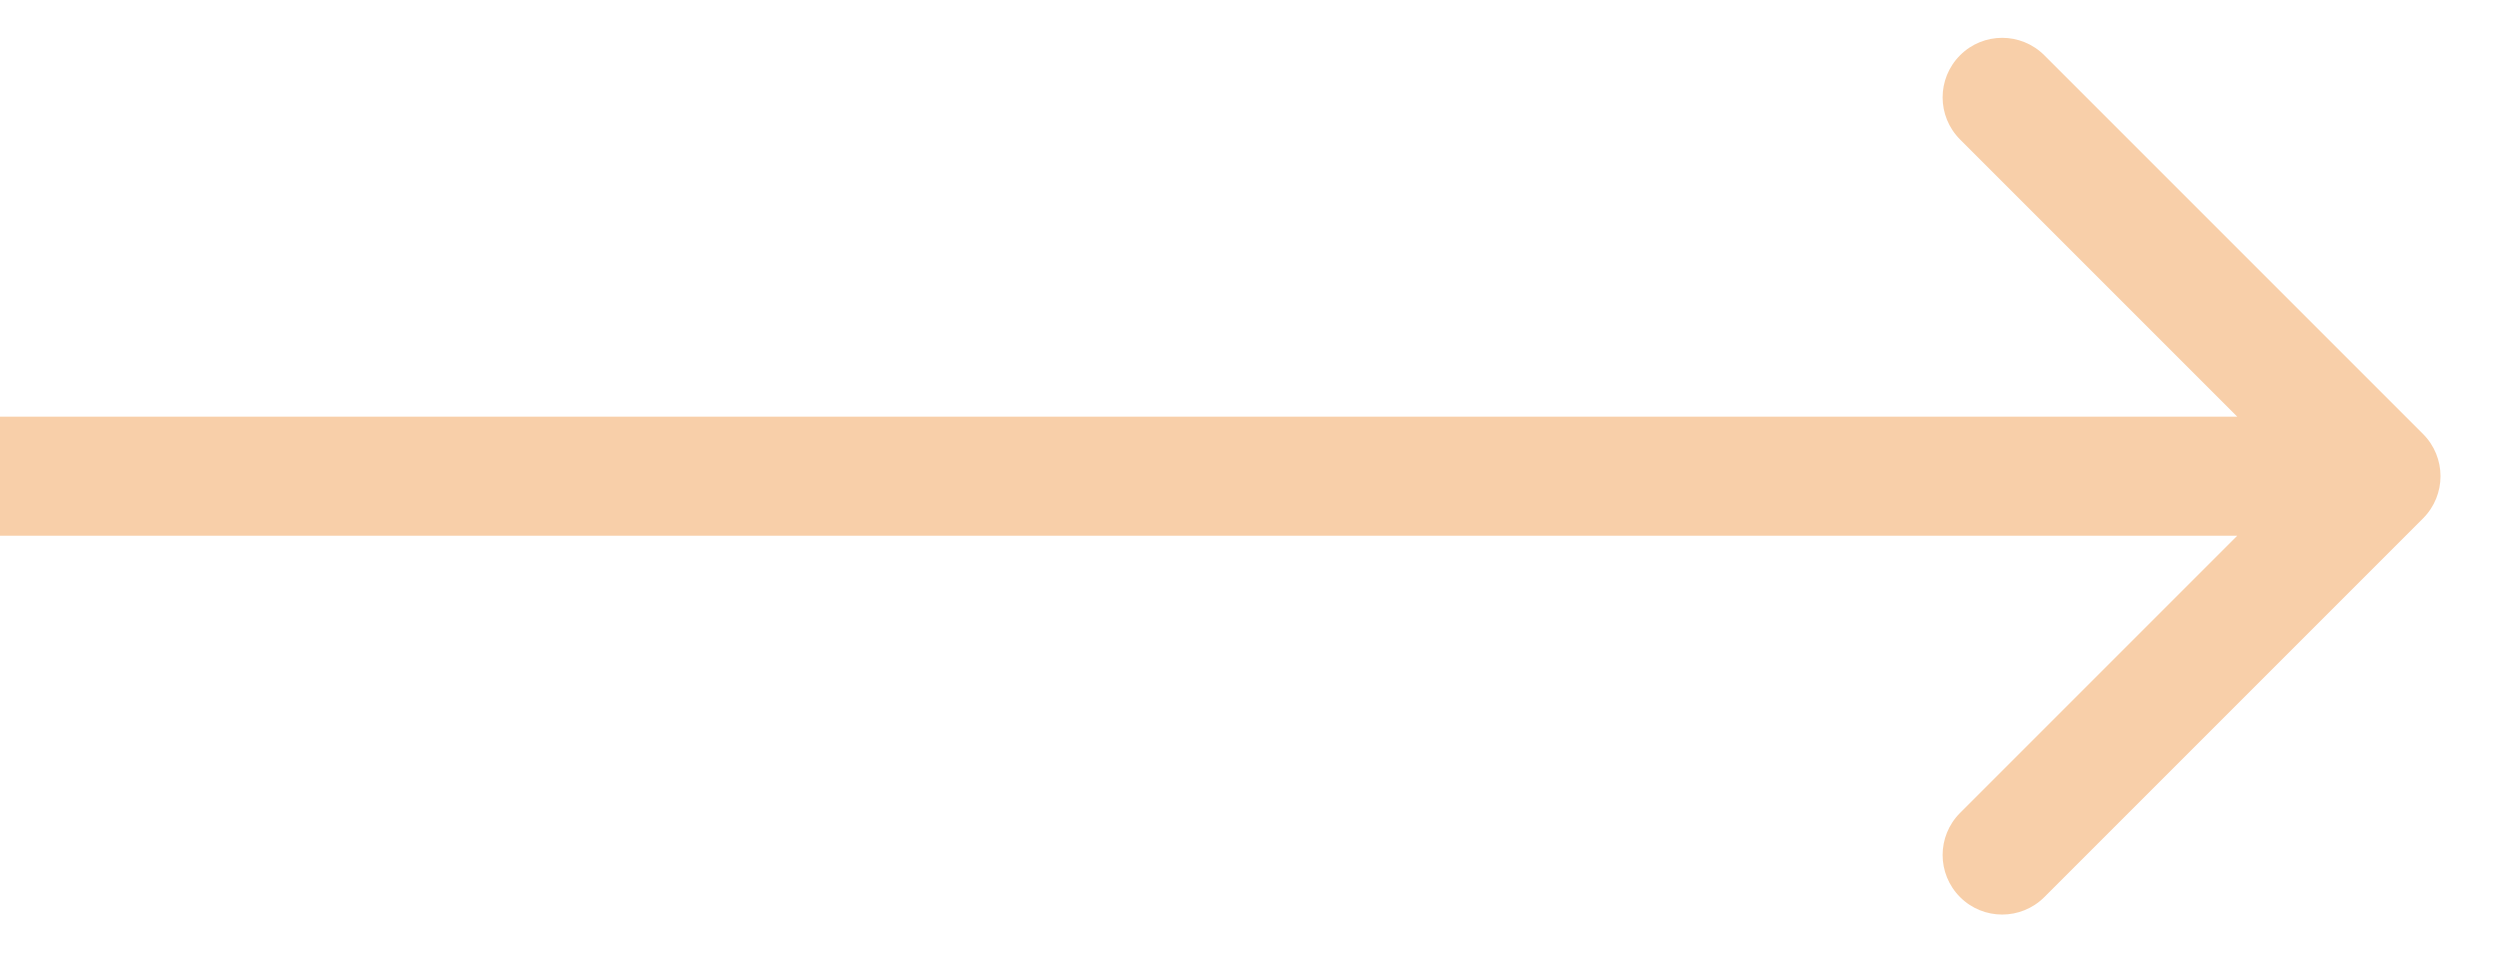
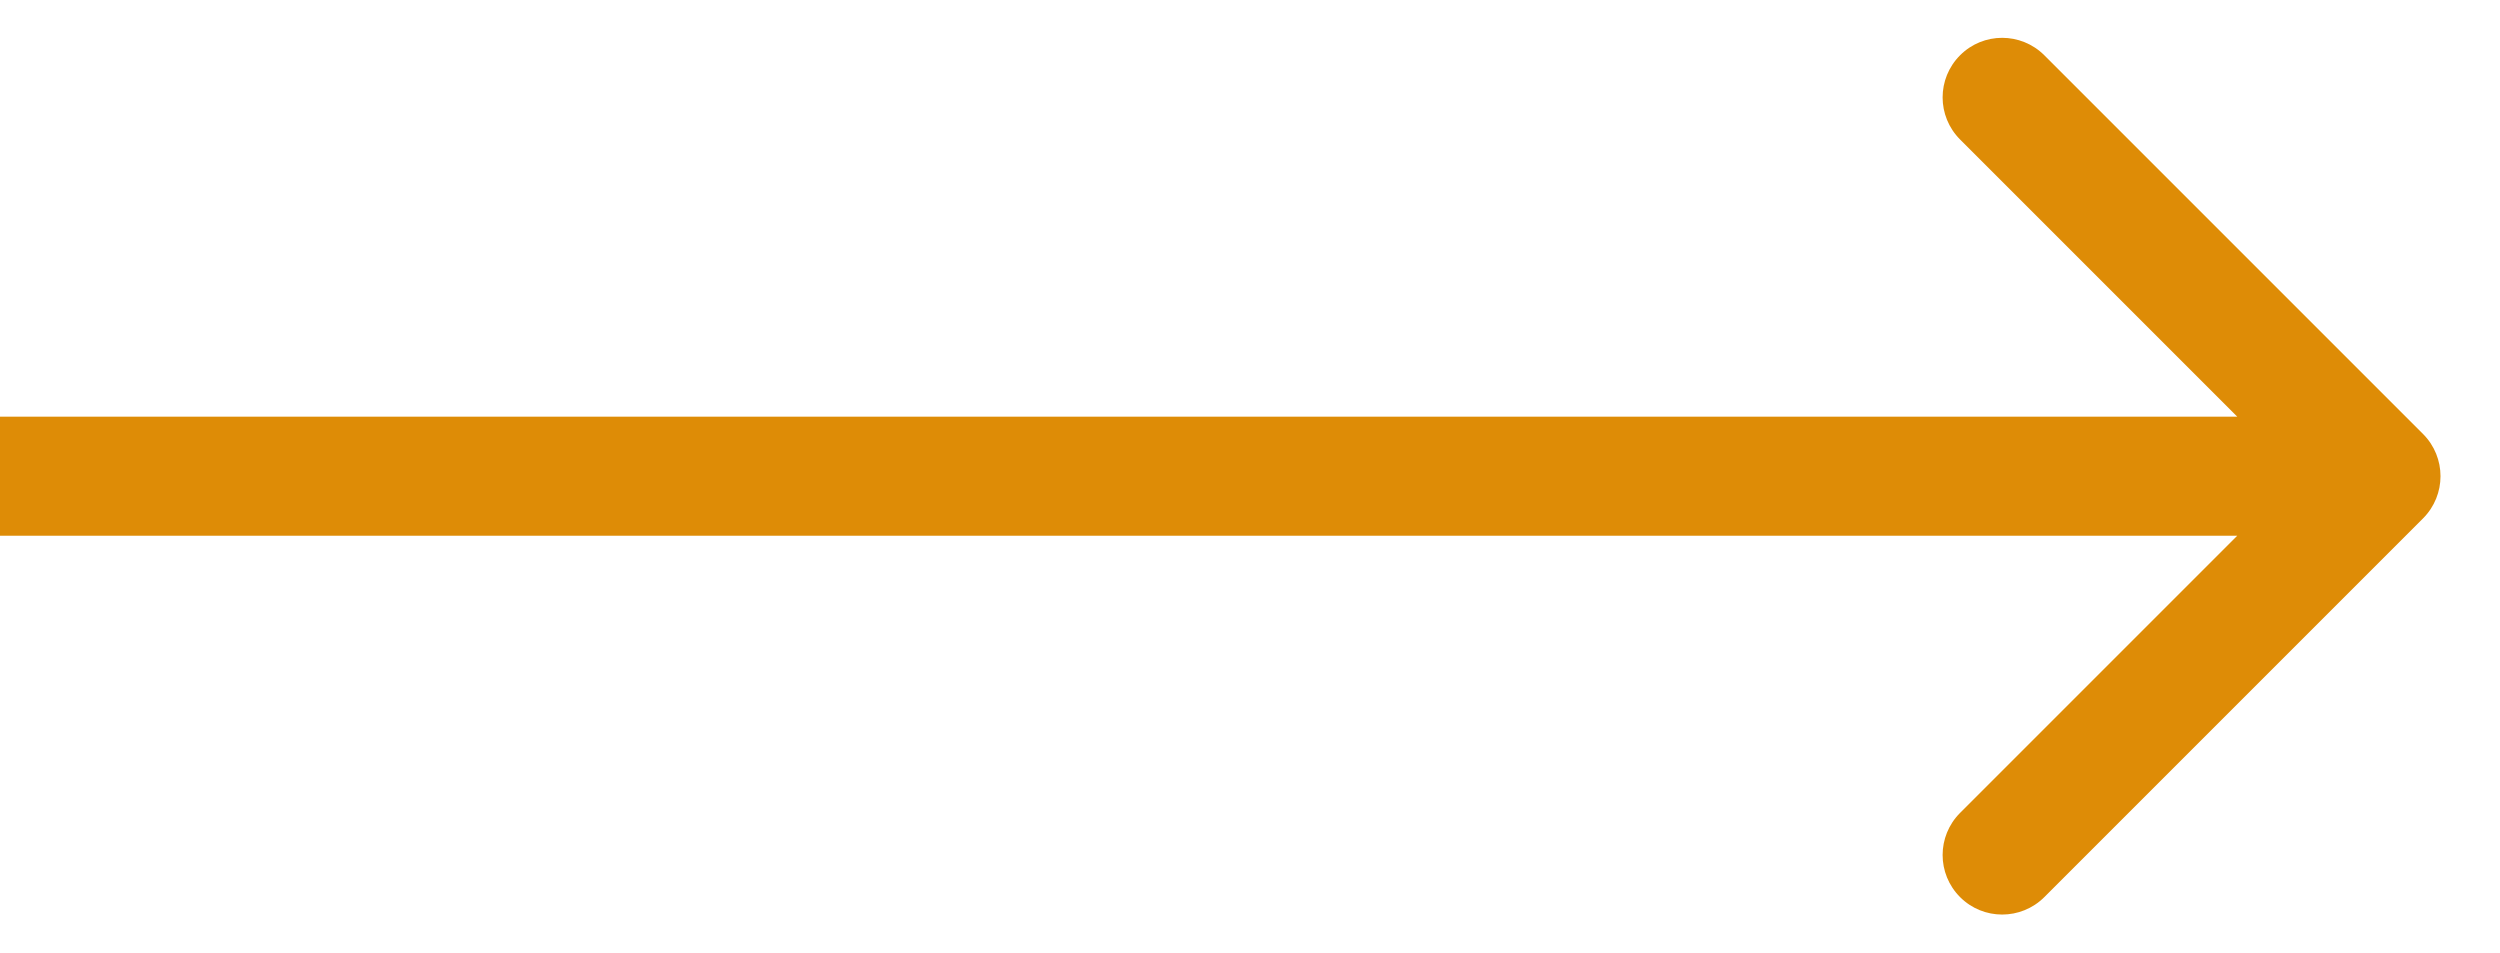
<svg xmlns="http://www.w3.org/2000/svg" width="21" height="8" viewBox="0 0 21 8" fill="none">
-   <path d="M20.354 4.354C20.549 4.158 20.549 3.842 20.354 3.646L17.172 0.464C16.976 0.269 16.66 0.269 16.465 0.464C16.269 0.66 16.269 0.976 16.465 1.172L19.293 4L16.465 6.828C16.269 7.024 16.269 7.34 16.465 7.536C16.66 7.731 16.976 7.731 17.172 7.536L20.354 4.354ZM0 4.5H20V3.5H0V4.5Z" fill="#F8CFA9" />
+   <path d="M20.354 4.354C20.549 4.158 20.549 3.842 20.354 3.646L17.172 0.464C16.976 0.269 16.66 0.269 16.465 0.464C16.269 0.66 16.269 0.976 16.465 1.172L19.293 4L16.465 6.828C16.269 7.024 16.269 7.34 16.465 7.536C16.66 7.731 16.976 7.731 17.172 7.536L20.354 4.354ZM0 4.5H20V3.5H0V4.5Z" fill="#de8c06" />
</svg>
